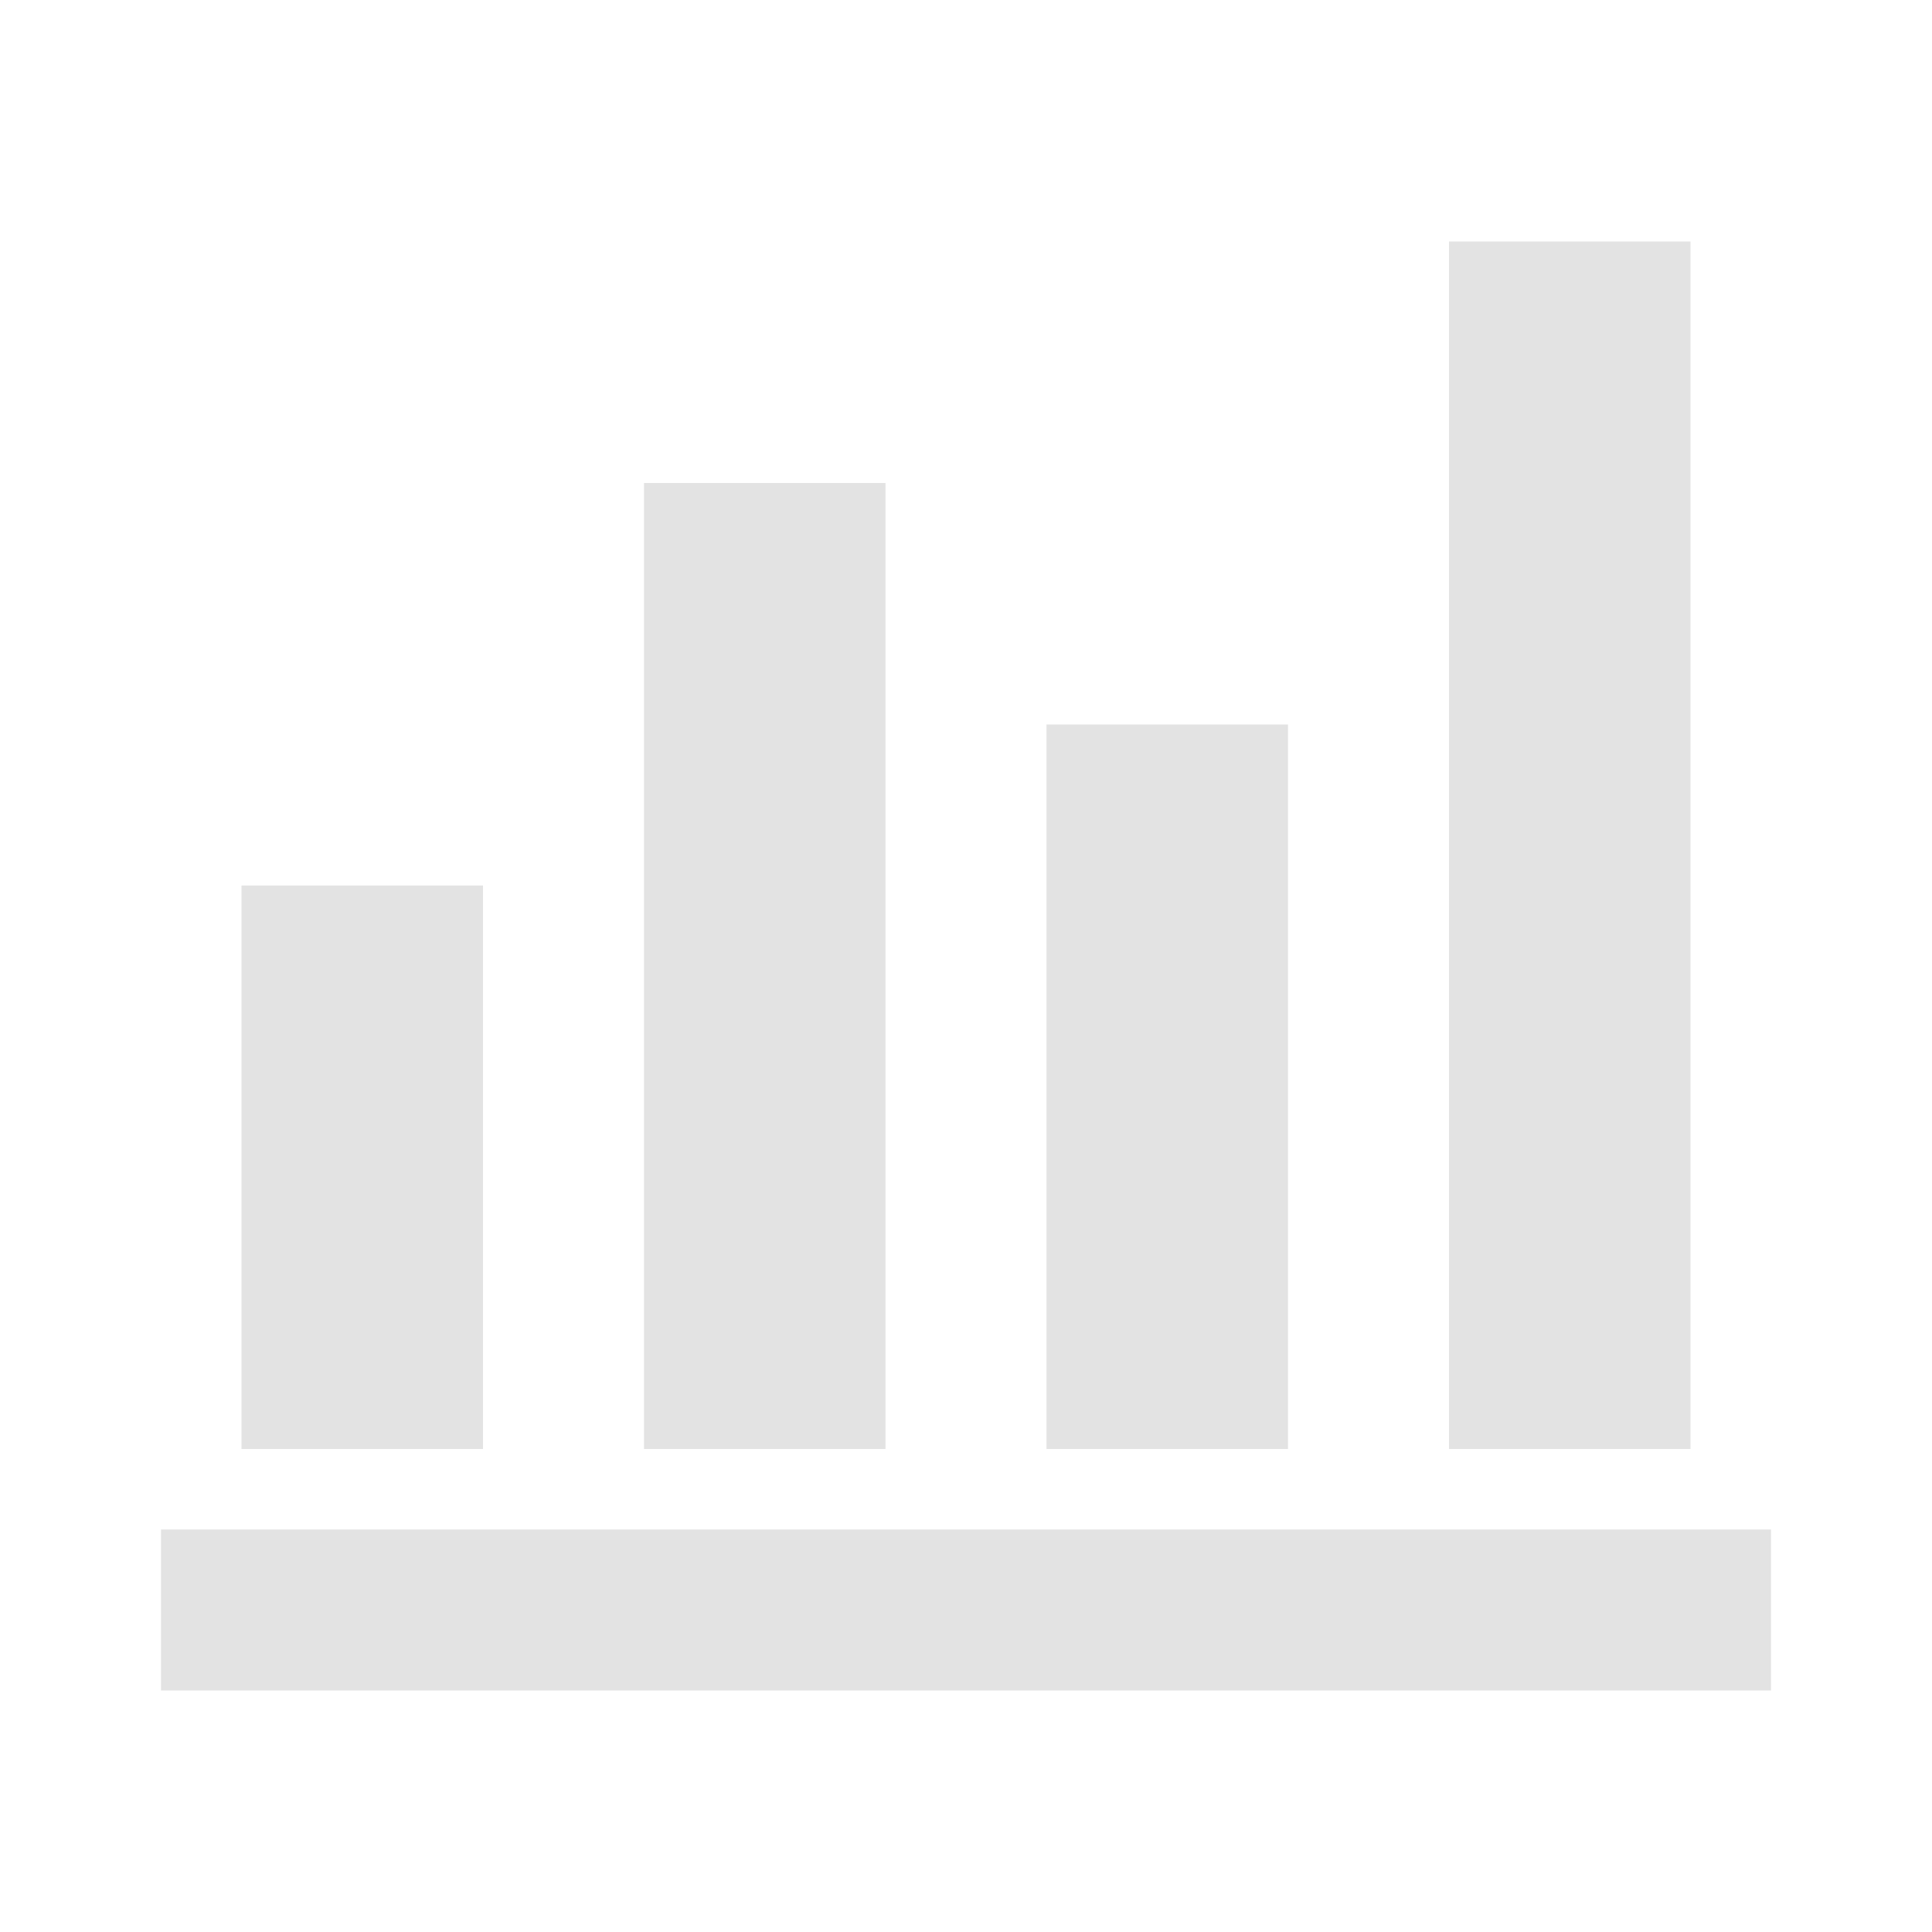
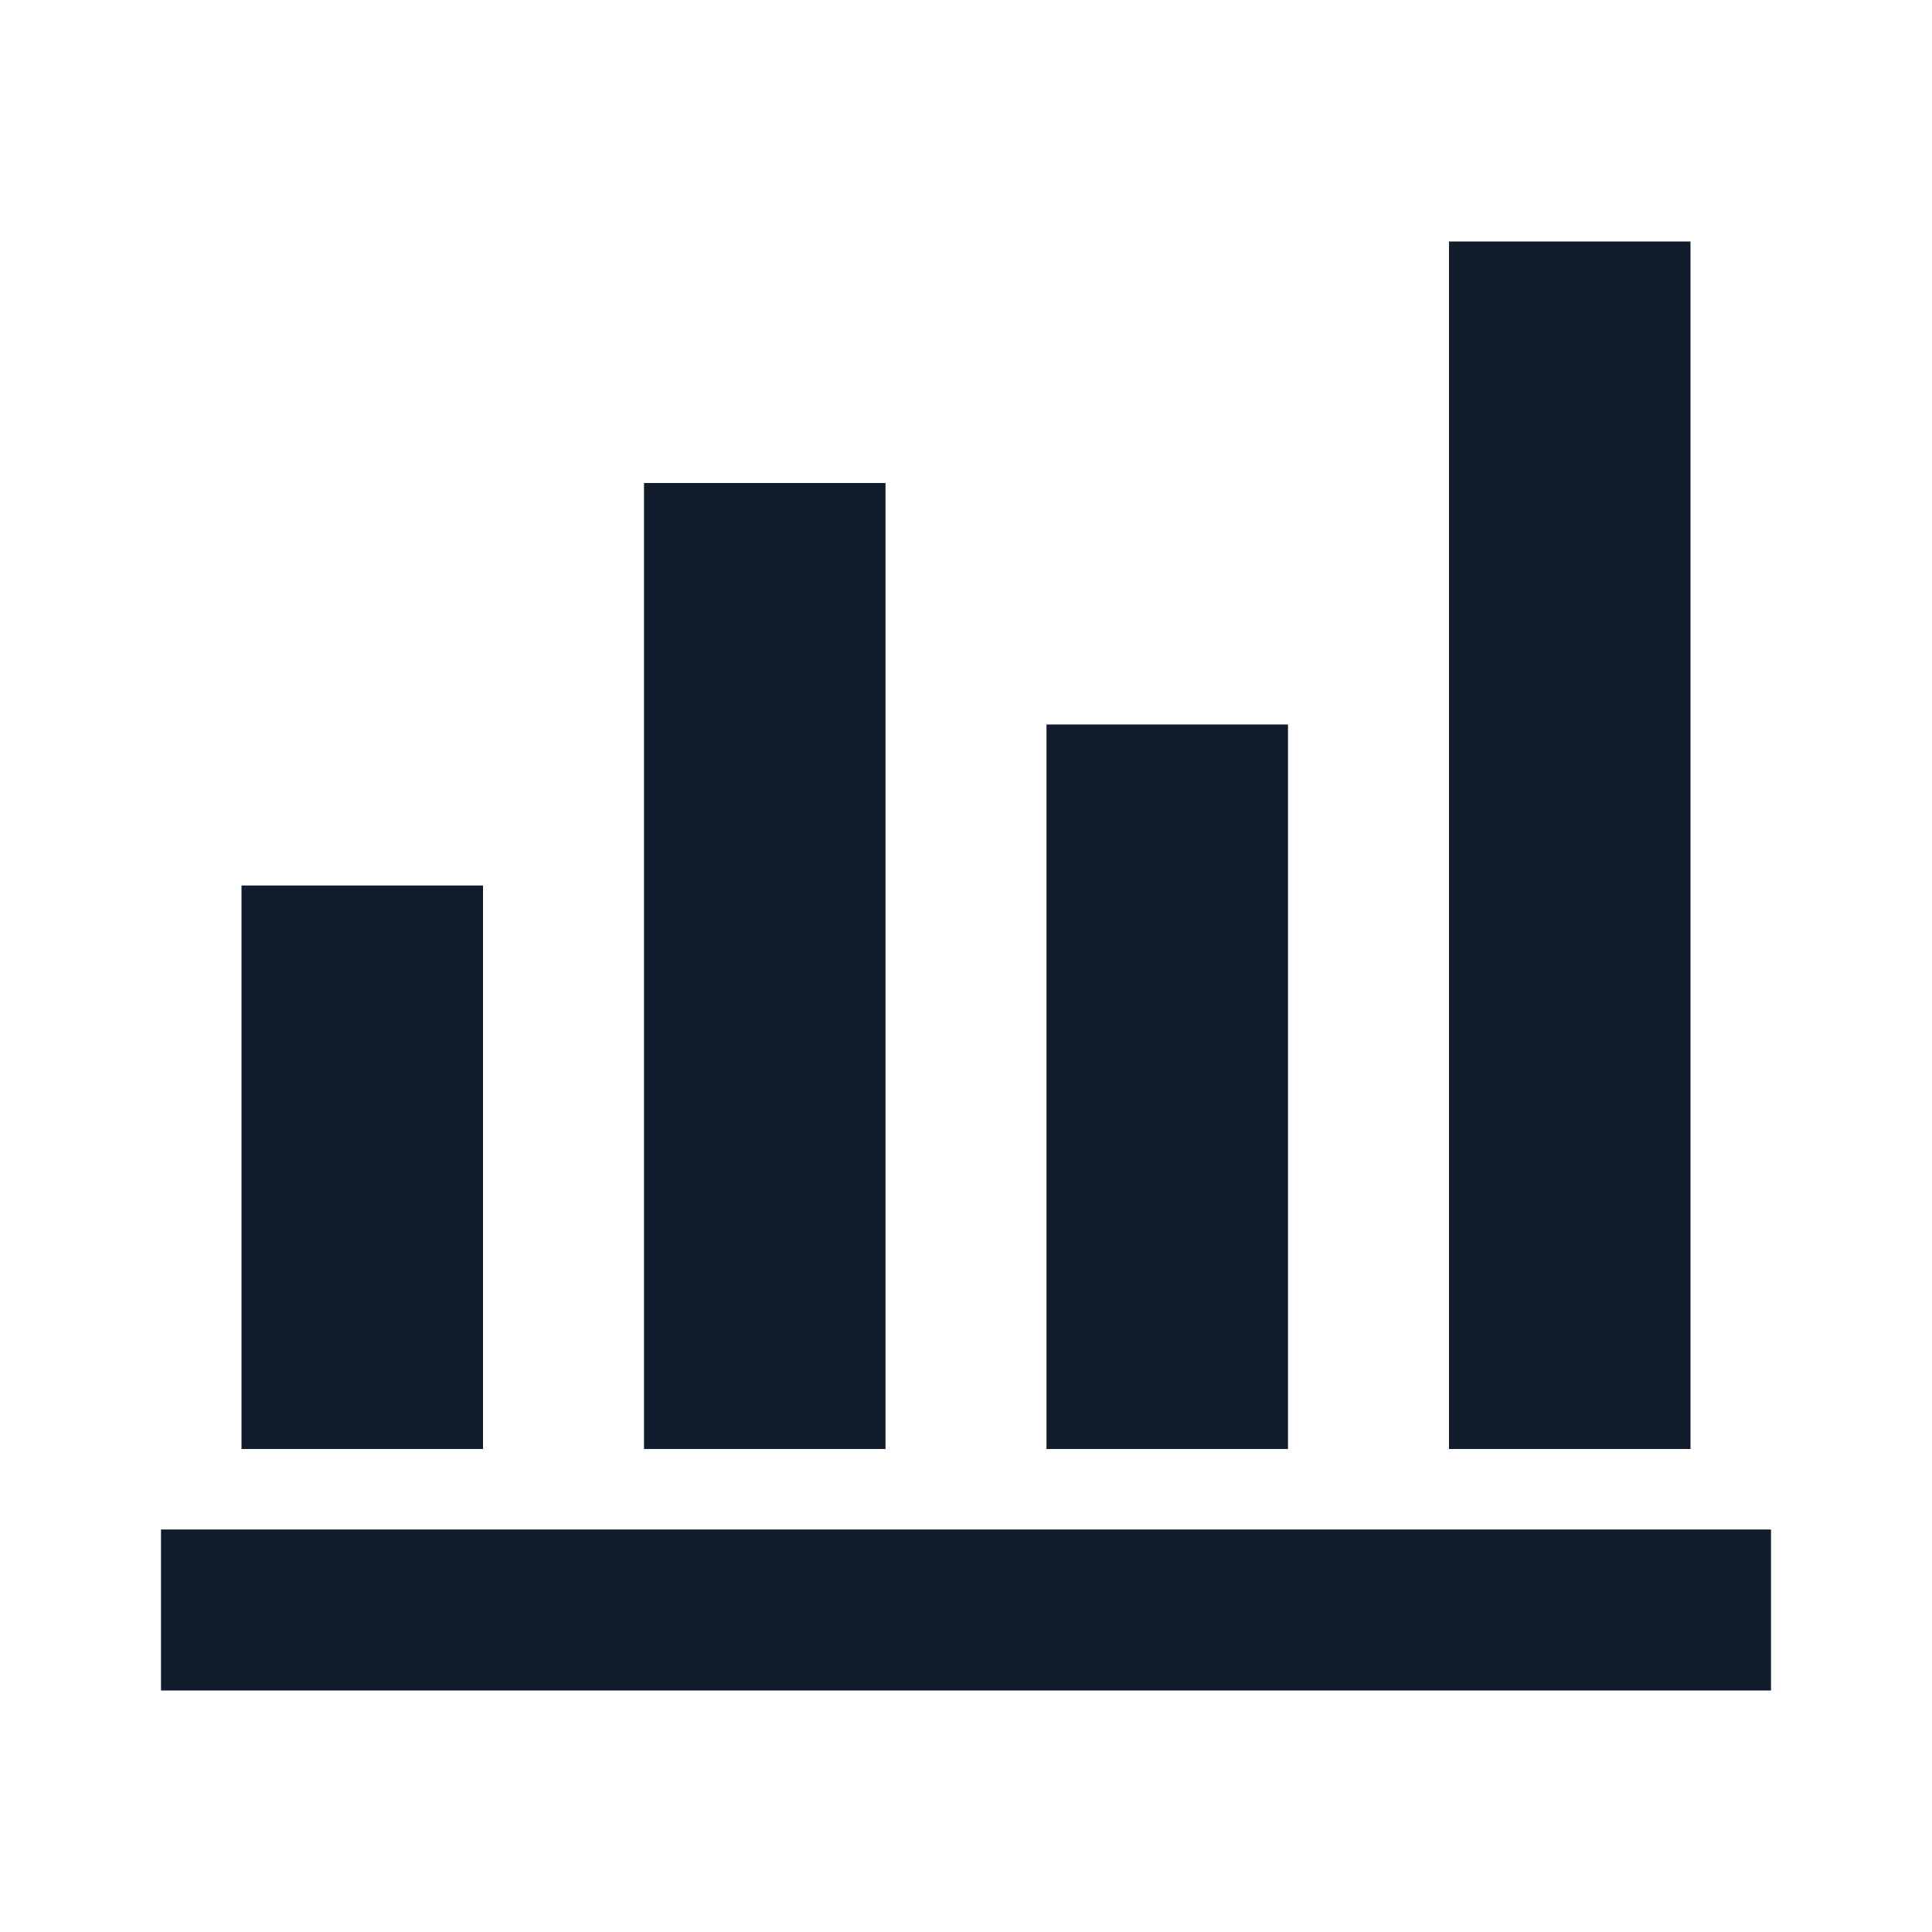
- <svg xmlns="http://www.w3.org/2000/svg" height="24px" viewBox="0 -960 960 960" width="24px" fill="#e3e3e3">
+ <svg xmlns="http://www.w3.org/2000/svg" height="24px" viewBox="0 -960 960 960" width="24px" fill="#111D2C">
  <path d="M80-120v-80h800v80H80Zm40-120v-280h120v280H120Zm200 0v-480h120v480H320Zm200 0v-360h120v360H520Zm200 0v-600h120v600H720Z" />
</svg>
